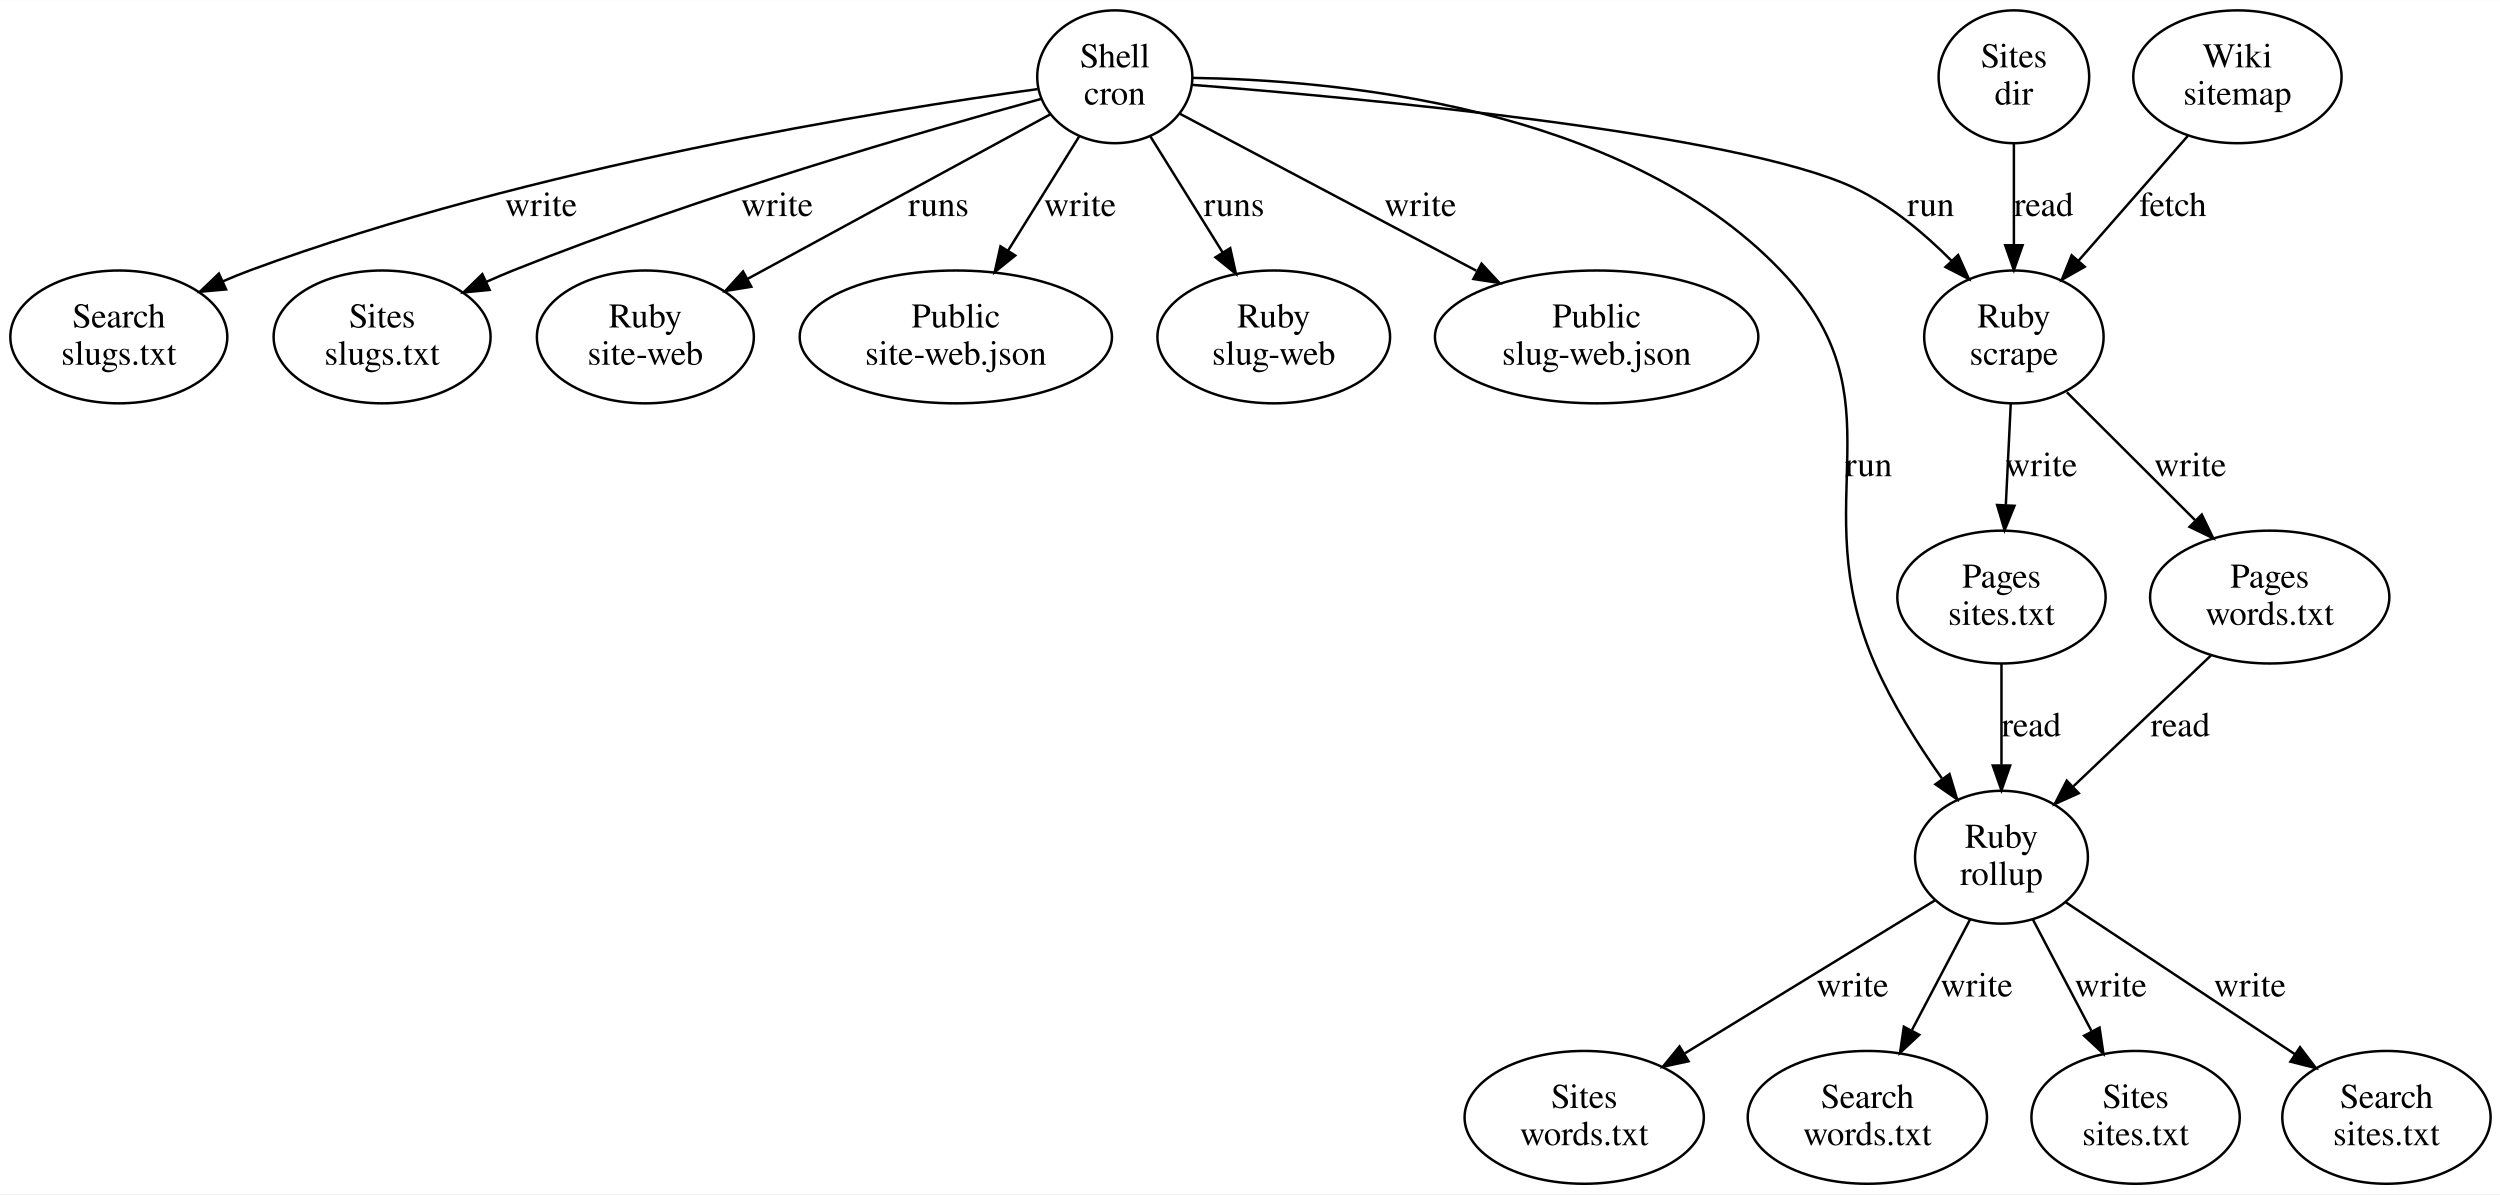
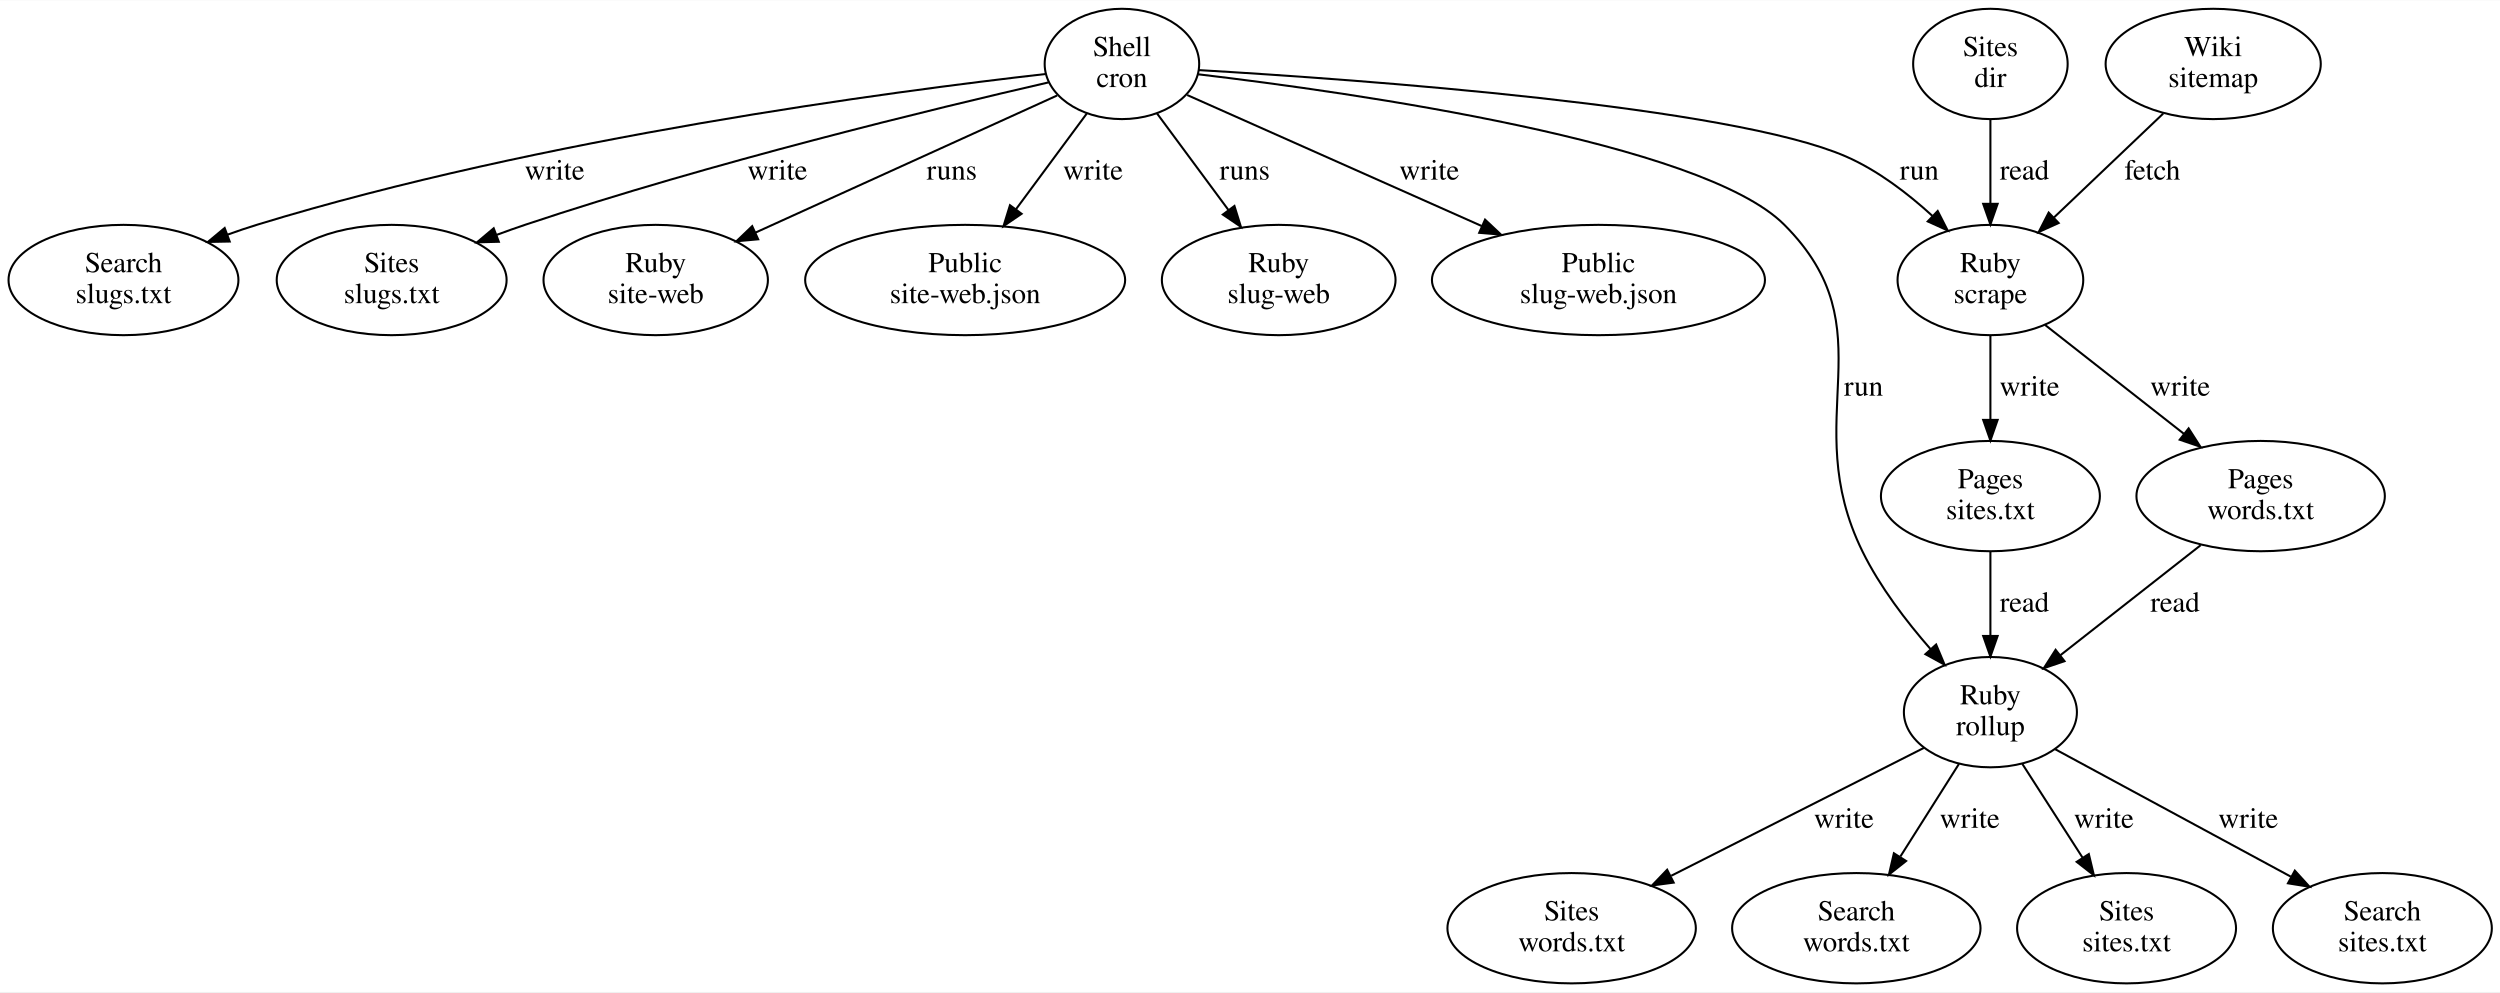
- <svg xmlns="http://www.w3.org/2000/svg" width="1007pt" height="481pt" viewBox="0.00 0.00 1006.56 480.70">
+ <svg xmlns="http://www.w3.org/2000/svg" width="1212pt" height="481pt" viewBox="0.00 0.00 1211.89 480.70">
  <g id="graph0" class="graph" transform="scale(1 1) rotate(0) translate(4 476.7)">
-     <polygon fill="white" stroke="none" points="-4,4 -4,-476.7 1002.56,-476.7 1002.56,4 -4,4" />
+     <polygon fill="white" stroke="transparent" points="-4,4 -4,-476.7 1207.89,-476.7 1207.89,4 -4,4" />
    <g id="node1" class="node">
-       <ellipse fill="none" stroke="black" cx="444.84" cy="-445.83" rx="31.23" ry="26.74" />
-       <text text-anchor="middle" x="444.84" y="-449.63" font-family="Times,serif" font-size="14.00">Shell</text>
-       <text text-anchor="middle" x="444.84" y="-434.63" font-family="Times,serif" font-size="14.00">cron</text>
+       <ellipse fill="none" stroke="black" cx="539.86" cy="-445.83" rx="37.45" ry="26.74" />
+       <text text-anchor="middle" x="539.86" y="-449.63" font-family="Times,serif" font-size="14.00">Shell</text>
+       <text text-anchor="middle" x="539.86" y="-434.63" font-family="Times,serif" font-size="14.00">cron</text>
    </g>
    <g id="node2" class="node">
-       <ellipse fill="none" stroke="black" cx="806.84" cy="-341.09" rx="36.12" ry="26.74" />
-       <text text-anchor="middle" x="806.84" y="-344.89" font-family="Times,serif" font-size="14.00">Ruby</text>
-       <text text-anchor="middle" x="806.84" y="-329.89" font-family="Times,serif" font-size="14.00">scrape</text>
+       <ellipse fill="none" stroke="black" cx="960.86" cy="-341.09" rx="45.01" ry="26.74" />
+       <text text-anchor="middle" x="960.86" y="-344.89" font-family="Times,serif" font-size="14.00">Ruby</text>
+       <text text-anchor="middle" x="960.86" y="-329.89" font-family="Times,serif" font-size="14.00">scrape</text>
    </g>
    <g id="edge1" class="edge">
-       <path fill="none" stroke="black" d="M475.85,-442.59C542.24,-437.41 695.93,-423.33 742.84,-400.96 757.34,-394.04 770.85,-382.7 781.68,-371.81" />
-       <polygon fill="black" stroke="black" points="784.38,-374.06 788.73,-364.4 779.3,-369.23 784.38,-374.06" />
-       <text text-anchor="middle" x="773.34" y="-389.76" font-family="Times,serif" font-size="14.00">run</text>
+       <path fill="none" stroke="black" d="M577.17,-442.84C655.65,-438.23 835.15,-425.29 890.86,-400.96 906.26,-394.23 920.89,-383.01 932.75,-372.16" />
+       <polygon fill="black" stroke="black" points="935.31,-374.56 940.13,-365.13 930.48,-369.49 935.31,-374.56" />
+       <text text-anchor="middle" x="926.36" y="-389.76" font-family="Times,serif" font-size="14.00">run</text>
    </g>
    <g id="node3" class="node">
-       <ellipse fill="none" stroke="black" cx="801.84" cy="-131.61" rx="34.8" ry="26.74" />
-       <text text-anchor="middle" x="801.84" y="-135.41" font-family="Times,serif" font-size="14.00">Ruby</text>
-       <text text-anchor="middle" x="801.84" y="-120.41" font-family="Times,serif" font-size="14.00">rollup</text>
+       <ellipse fill="none" stroke="black" cx="960.86" cy="-131.61" rx="41.94" ry="26.74" />
+       <text text-anchor="middle" x="960.86" y="-135.41" font-family="Times,serif" font-size="14.00">Ruby</text>
+       <text text-anchor="middle" x="960.86" y="-120.41" font-family="Times,serif" font-size="14.00">rollup</text>
    </g>
    <g id="edge2" class="edge">
-       <path fill="none" stroke="black" d="M475.98,-445.39C531.81,-444.62 649.09,-434.58 712.84,-367.96 762.92,-315.63 721.93,-275.89 750.84,-209.48 757.87,-193.34 768.26,-176.89 777.84,-163.37" />
-       <polygon fill="black" stroke="black" points="780.92,-165.08 783.97,-154.94 775.26,-160.97 780.92,-165.08" />
-       <text text-anchor="middle" x="748.34" y="-285.02" font-family="Times,serif" font-size="14.00">run</text>
+       <path fill="none" stroke="black" d="M576.79,-440.82C652.37,-431.88 820.94,-407.87 860.86,-367.96 912.09,-316.75 866.9,-274.48 898.86,-209.48 907.27,-192.37 920.07,-175.63 931.86,-162.16" />
+       <polygon fill="black" stroke="black" points="934.55,-164.4 938.65,-154.62 929.35,-159.71 934.55,-164.4" />
+       <text text-anchor="middle" x="899.36" y="-285.02" font-family="Times,serif" font-size="14.00">run</text>
    </g>
    <g id="node4" class="node">
-       <ellipse fill="none" stroke="black" cx="43.84" cy="-341.09" rx="43.68" ry="26.74" />
-       <text text-anchor="middle" x="43.84" y="-344.89" font-family="Times,serif" font-size="14.00">Search</text>
-       <text text-anchor="middle" x="43.84" y="-329.89" font-family="Times,serif" font-size="14.00">slugs.txt</text>
+       <ellipse fill="none" stroke="black" cx="55.86" cy="-341.09" rx="55.72" ry="26.74" />
+       <text text-anchor="middle" x="55.86" y="-344.89" font-family="Times,serif" font-size="14.00">Search</text>
+       <text text-anchor="middle" x="55.86" y="-329.89" font-family="Times,serif" font-size="14.00">slugs.txt</text>
    </g>
    <g id="edge3" class="edge">
-       <path fill="none" stroke="black" d="M413.78,-440.88C351.95,-432.39 209.72,-409.7 96.84,-367.96 93.16,-366.6 89.4,-365.07 85.66,-363.45" />
-       <polygon fill="black" stroke="black" points="87.03,-360.22 76.47,-359.28 84.13,-366.6 87.03,-360.22" />
-       <text text-anchor="middle" x="213.84" y="-389.76" font-family="Times,serif" font-size="14.00">write</text>
+       <path fill="none" stroke="black" d="M502.75,-440.94C428.82,-432.56 258.41,-410.05 120.86,-367.96 116.05,-366.49 111.09,-364.81 106.16,-363.04" />
+       <polygon fill="black" stroke="black" points="107.35,-359.75 96.76,-359.54 104.91,-366.31 107.35,-359.75" />
+       <text text-anchor="middle" x="264.86" y="-389.76" font-family="Times,serif" font-size="14.00">write</text>
    </g>
    <g id="node5" class="node">
-       <ellipse fill="none" stroke="black" cx="149.84" cy="-341.09" rx="43.68" ry="26.74" />
-       <text text-anchor="middle" x="149.84" y="-344.89" font-family="Times,serif" font-size="14.00">Sites</text>
-       <text text-anchor="middle" x="149.84" y="-329.89" font-family="Times,serif" font-size="14.00">slugs.txt</text>
+       <ellipse fill="none" stroke="black" cx="185.86" cy="-341.09" rx="55.72" ry="26.74" />
+       <text text-anchor="middle" x="185.86" y="-344.89" font-family="Times,serif" font-size="14.00">Sites</text>
+       <text text-anchor="middle" x="185.86" y="-329.89" font-family="Times,serif" font-size="14.00">slugs.txt</text>
    </g>
    <g id="edge4" class="edge">
-       <path fill="none" stroke="black" d="M415.3,-436.96C369.21,-424.34 277.73,-397.95 202.84,-367.96 199.2,-366.5 195.47,-364.9 191.74,-363.24" />
-       <polygon fill="black" stroke="black" points="193.13,-360.02 182.58,-359 190.19,-366.37 193.13,-360.02" />
-       <text text-anchor="middle" x="308.84" y="-389.76" font-family="Times,serif" font-size="14.00">write</text>
+       <path fill="none" stroke="black" d="M504.3,-436.89C449.34,-424.27 340.73,-397.99 250.86,-367.96 246.28,-366.43 241.55,-364.75 236.83,-363" />
+       <polygon fill="black" stroke="black" points="237.81,-359.63 227.21,-359.35 235.32,-366.17 237.81,-359.63" />
+       <text text-anchor="middle" x="372.86" y="-389.76" font-family="Times,serif" font-size="14.00">write</text>
    </g>
    <g id="node6" class="node">
-       <ellipse fill="none" stroke="black" cx="255.84" cy="-341.09" rx="43.68" ry="26.74" />
-       <text text-anchor="middle" x="255.84" y="-344.89" font-family="Times,serif" font-size="14.00">Ruby</text>
-       <text text-anchor="middle" x="255.84" y="-329.89" font-family="Times,serif" font-size="14.00">site-web</text>
+       <ellipse fill="none" stroke="black" cx="313.86" cy="-341.09" rx="54.39" ry="26.74" />
+       <text text-anchor="middle" x="313.86" y="-344.89" font-family="Times,serif" font-size="14.00">Ruby</text>
+       <text text-anchor="middle" x="313.86" y="-329.89" font-family="Times,serif" font-size="14.00">site-web</text>
    </g>
    <g id="edge5" class="edge">
-       <path fill="none" stroke="black" d="M418.96,-430.76C387.55,-413.69 334.2,-384.69 297.1,-364.52" />
-       <polygon fill="black" stroke="black" points="298.5,-361.3 288.04,-359.59 295.16,-367.45 298.5,-361.3" />
-       <text text-anchor="middle" x="373.84" y="-389.76" font-family="Times,serif" font-size="14.00">runs</text>
+       <path fill="none" stroke="black" d="M508.44,-430.54C470.5,-413.3 406.31,-384.12 362.09,-364.02" />
+       <polygon fill="black" stroke="black" points="363.53,-360.83 352.98,-359.87 360.63,-367.2 363.53,-360.83" />
+       <text text-anchor="middle" x="457.36" y="-389.76" font-family="Times,serif" font-size="14.00">runs</text>
    </g>
    <g id="node7" class="node">
-       <ellipse fill="none" stroke="black" cx="380.84" cy="-341.09" rx="62.87" ry="26.74" />
-       <text text-anchor="middle" x="380.84" y="-344.89" font-family="Times,serif" font-size="14.00">Public</text>
-       <text text-anchor="middle" x="380.84" y="-329.89" font-family="Times,serif" font-size="14.00">site-web.json</text>
+       <ellipse fill="none" stroke="black" cx="463.86" cy="-341.09" rx="77.56" ry="26.74" />
+       <text text-anchor="middle" x="463.86" y="-344.89" font-family="Times,serif" font-size="14.00">Public</text>
+       <text text-anchor="middle" x="463.86" y="-329.89" font-family="Times,serif" font-size="14.00">site-web.json</text>
    </g>
    <g id="edge6" class="edge">
-       <path fill="none" stroke="black" d="M430.48,-421.77C422.04,-408.22 411.21,-390.85 401.83,-375.78" />
-       <polygon fill="black" stroke="black" points="404.76,-373.87 396.5,-367.23 398.82,-377.57 404.76,-373.87" />
-       <text text-anchor="middle" x="430.84" y="-389.76" font-family="Times,serif" font-size="14.00">write</text>
+       <path fill="none" stroke="black" d="M522.81,-421.77C512.69,-408.1 499.69,-390.52 488.47,-375.36" />
+       <polygon fill="black" stroke="black" points="491.22,-373.19 482.46,-367.23 485.59,-377.35 491.22,-373.19" />
+       <text text-anchor="middle" x="525.86" y="-389.76" font-family="Times,serif" font-size="14.00">write</text>
    </g>
    <g id="node8" class="node">
-       <ellipse fill="none" stroke="black" cx="508.84" cy="-341.09" rx="46.84" ry="26.74" />
-       <text text-anchor="middle" x="508.84" y="-344.89" font-family="Times,serif" font-size="14.00">Ruby</text>
-       <text text-anchor="middle" x="508.84" y="-329.89" font-family="Times,serif" font-size="14.00">slug-web</text>
+       <ellipse fill="none" stroke="black" cx="615.86" cy="-341.09" rx="56.64" ry="26.74" />
+       <text text-anchor="middle" x="615.86" y="-344.89" font-family="Times,serif" font-size="14.00">Ruby</text>
+       <text text-anchor="middle" x="615.86" y="-329.89" font-family="Times,serif" font-size="14.00">slug-web</text>
    </g>
    <g id="edge7" class="edge">
-       <path fill="none" stroke="black" d="M459.2,-421.77C467.77,-408.02 478.78,-390.34 488.26,-375.13" />
-       <polygon fill="black" stroke="black" points="491.32,-376.84 493.63,-366.5 485.38,-373.14 491.32,-376.84" />
-       <text text-anchor="middle" x="492.84" y="-389.76" font-family="Times,serif" font-size="14.00">runs</text>
+       <path fill="none" stroke="black" d="M556.92,-421.77C567.11,-408 580.22,-390.27 591.49,-375.03" />
+       <polygon fill="black" stroke="black" points="594.4,-376.99 597.54,-366.86 588.77,-372.82 594.4,-376.99" />
+       <text text-anchor="middle" x="599.36" y="-389.76" font-family="Times,serif" font-size="14.00">runs</text>
    </g>
    <g id="node9" class="node">
-       <ellipse fill="none" stroke="black" cx="638.84" cy="-341.09" rx="65.11" ry="26.74" />
-       <text text-anchor="middle" x="638.84" y="-344.89" font-family="Times,serif" font-size="14.00">Public</text>
-       <text text-anchor="middle" x="638.84" y="-329.89" font-family="Times,serif" font-size="14.00">slug-web.json</text>
+       <ellipse fill="none" stroke="black" cx="770.86" cy="-341.09" rx="80.72" ry="26.74" />
+       <text text-anchor="middle" x="770.86" y="-344.89" font-family="Times,serif" font-size="14.00">Public</text>
+       <text text-anchor="middle" x="770.86" y="-329.89" font-family="Times,serif" font-size="14.00">slug-web.json</text>
    </g>
    <g id="edge8" class="edge">
-       <path fill="none" stroke="black" d="M471,-430.97C501.51,-414.82 552.58,-387.77 590.39,-367.75" />
-       <polygon fill="black" stroke="black" points="592.5,-370.59 599.7,-362.82 589.22,-364.41 592.5,-370.59" />
-       <text text-anchor="middle" x="567.84" y="-389.76" font-family="Times,serif" font-size="14.00">write</text>
+       <path fill="none" stroke="black" d="M571.5,-430.76C608.18,-414.44 669.35,-387.24 714.28,-367.25" />
+       <polygon fill="black" stroke="black" points="715.89,-370.37 723.61,-363.11 713.05,-363.97 715.89,-370.37" />
+       <text text-anchor="middle" x="688.86" y="-389.76" font-family="Times,serif" font-size="14.00">write</text>
+     </g>
+     <g id="node10" class="node">
+       <ellipse fill="none" stroke="black" cx="1091.86" cy="-236.35" rx="60.21" ry="26.74" />
+       <text text-anchor="middle" x="1091.86" y="-240.15" font-family="Times,serif" font-size="14.00">Pages</text>
+       <text text-anchor="middle" x="1091.86" y="-225.15" font-family="Times,serif" font-size="14.00">words.txt</text>
+     </g>
+     <g id="edge17" class="edge">
+       <path fill="none" stroke="black" d="M987.37,-319.3C1006.73,-304.12 1033.23,-283.33 1054.7,-266.5" />
+       <polygon fill="black" stroke="black" points="1056.95,-269.18 1062.66,-260.26 1052.63,-263.67 1056.95,-269.18" />
+       <text text-anchor="middle" x="1052.86" y="-285.02" font-family="Times,serif" font-size="14.00">write</text>
+     </g>
+     <g id="node11" class="node">
+       <ellipse fill="none" stroke="black" cx="960.86" cy="-236.35" rx="53.07" ry="26.74" />
+       <text text-anchor="middle" x="960.86" y="-240.15" font-family="Times,serif" font-size="14.00">Pages</text>
+       <text text-anchor="middle" x="960.86" y="-225.15" font-family="Times,serif" font-size="14.00">sites.txt</text>
+     </g>
+     <g id="edge18" class="edge">
+       <path fill="none" stroke="black" d="M960.86,-314.16C960.86,-301.88 960.86,-286.99 960.86,-273.6" />
+       <polygon fill="black" stroke="black" points="964.36,-273.27 960.86,-263.27 957.36,-273.27 964.36,-273.27" />
+       <text text-anchor="middle" x="979.86" y="-285.02" font-family="Times,serif" font-size="14.00">write</text>
    </g>
    <g id="node12" class="node">
-       <ellipse fill="none" stroke="black" cx="909.84" cy="-236.35" rx="48.17" ry="26.74" />
-       <text text-anchor="middle" x="909.84" y="-240.15" font-family="Times,serif" font-size="14.00">Pages</text>
-       <text text-anchor="middle" x="909.84" y="-225.15" font-family="Times,serif" font-size="14.00">words.txt</text>
+       <ellipse fill="none" stroke="black" cx="757.86" cy="-26.87" rx="60.21" ry="26.74" />
+       <text text-anchor="middle" x="757.86" y="-30.67" font-family="Times,serif" font-size="14.00">Sites</text>
+       <text text-anchor="middle" x="757.86" y="-15.67" font-family="Times,serif" font-size="14.00">words.txt</text>
    </g>
    <g id="edge11" class="edge">
-       <path fill="none" stroke="black" d="M828.18,-318.8C843.1,-303.92 863.24,-283.83 879.78,-267.33" />
-       <polygon fill="black" stroke="black" points="882.49,-269.58 887.1,-260.04 877.55,-264.62 882.49,-269.58" />
-       <text text-anchor="middle" x="877.84" y="-285.02" font-family="Times,serif" font-size="14.00">write</text>
+       <path fill="none" stroke="black" d="M928.7,-114.33C895.72,-97.64 844.03,-71.48 806.14,-52.3" />
+       <polygon fill="black" stroke="black" points="807.32,-48.98 796.82,-47.59 804.16,-55.23 807.32,-48.98" />
+       <text text-anchor="middle" x="889.86" y="-75.54" font-family="Times,serif" font-size="14.00">write</text>
    </g>
    <g id="node13" class="node">
-       <ellipse fill="none" stroke="black" cx="801.84" cy="-236.35" rx="41.94" ry="26.74" />
-       <text text-anchor="middle" x="801.84" y="-240.15" font-family="Times,serif" font-size="14.00">Pages</text>
-       <text text-anchor="middle" x="801.84" y="-225.15" font-family="Times,serif" font-size="14.00">sites.txt</text>
+       <ellipse fill="none" stroke="black" cx="895.86" cy="-26.87" rx="60.21" ry="26.74" />
+       <text text-anchor="middle" x="895.86" y="-30.67" font-family="Times,serif" font-size="14.00">Search</text>
+       <text text-anchor="middle" x="895.86" y="-15.67" font-family="Times,serif" font-size="14.00">words.txt</text>
    </g>
    <g id="edge12" class="edge">
-       <path fill="none" stroke="black" d="M805.58,-314.16C804.98,-301.88 804.26,-286.99 803.6,-273.6" />
-       <polygon fill="black" stroke="black" points="807.08,-273.09 803.1,-263.27 800.09,-273.43 807.08,-273.09" />
-       <text text-anchor="middle" x="817.84" y="-285.02" font-family="Times,serif" font-size="14.00">write</text>
+       <path fill="none" stroke="black" d="M945.62,-106.52C937.17,-93.16 926.52,-76.33 917.25,-61.68" />
+       <polygon fill="black" stroke="black" points="919.99,-59.46 911.68,-52.88 914.07,-63.2 919.99,-59.46" />
+       <text text-anchor="middle" x="950.86" y="-75.54" font-family="Times,serif" font-size="14.00">write</text>
    </g>
    <g id="node14" class="node">
-       <ellipse fill="none" stroke="black" cx="633.84" cy="-26.87" rx="48.17" ry="26.74" />
-       <text text-anchor="middle" x="633.84" y="-30.67" font-family="Times,serif" font-size="14.00">Sites</text>
-       <text text-anchor="middle" x="633.84" y="-15.67" font-family="Times,serif" font-size="14.00">words.txt</text>
+       <ellipse fill="none" stroke="black" cx="1026.86" cy="-26.87" rx="53.07" ry="26.74" />
+       <text text-anchor="middle" x="1026.86" y="-30.67" font-family="Times,serif" font-size="14.00">Sites</text>
+       <text text-anchor="middle" x="1026.86" y="-15.67" font-family="Times,serif" font-size="14.00">sites.txt</text>
+     </g>
+     <g id="edge13" class="edge">
+       <path fill="none" stroke="black" d="M976.34,-106.52C985.06,-92.94 996.09,-75.77 1005.62,-60.94" />
+       <polygon fill="black" stroke="black" points="1008.57,-62.83 1011.03,-52.52 1002.68,-59.04 1008.57,-62.83" />
+       <text text-anchor="middle" x="1015.86" y="-75.54" font-family="Times,serif" font-size="14.00">write</text>
+     </g>
+     <g id="node15" class="node">
+       <ellipse fill="none" stroke="black" cx="1150.86" cy="-26.87" rx="53.07" ry="26.74" />
+       <text text-anchor="middle" x="1150.86" y="-30.67" font-family="Times,serif" font-size="14.00">Search</text>
+       <text text-anchor="middle" x="1150.86" y="-15.67" font-family="Times,serif" font-size="14.00">sites.txt</text>
+     </g>
+     <g id="edge14" class="edge">
+       <path fill="none" stroke="black" d="M992.24,-113.64C1023.39,-96.8 1071.44,-70.81 1106.5,-51.86" />
+       <polygon fill="black" stroke="black" points="1108.43,-54.79 1115.56,-46.96 1105.1,-48.64 1108.43,-54.79" />
+       <text text-anchor="middle" x="1085.86" y="-75.54" font-family="Times,serif" font-size="14.00">write</text>
+     </g>
+     <g id="edge9" class="edge">
+       <path fill="none" stroke="black" d="M1062.79,-212.55C1042.69,-196.79 1015.89,-175.77 994.81,-159.23" />
+       <polygon fill="black" stroke="black" points="996.78,-156.33 986.75,-152.91 992.46,-161.84 996.78,-156.33" />
+       <text text-anchor="middle" x="1050.36" y="-180.28" font-family="Times,serif" font-size="14.00">read</text>
+     </g>
+     <g id="edge10" class="edge">
+       <path fill="none" stroke="black" d="M960.86,-209.42C960.86,-197.14 960.86,-182.25 960.86,-168.86" />
+       <polygon fill="black" stroke="black" points="964.36,-168.53 960.86,-158.53 957.36,-168.53 964.36,-168.53" />
+       <text text-anchor="middle" x="977.36" y="-180.28" font-family="Times,serif" font-size="14.00">read</text>
+     </g>
+     <g id="node16" class="node">
+       <ellipse fill="none" stroke="black" cx="960.86" cy="-445.83" rx="37.45" ry="26.74" />
+       <text text-anchor="middle" x="960.86" y="-449.63" font-family="Times,serif" font-size="14.00">Sites</text>
+       <text text-anchor="middle" x="960.86" y="-434.63" font-family="Times,serif" font-size="14.00">dir</text>
    </g>
    <g id="edge15" class="edge">
-       <path fill="none" stroke="black" d="M775.22,-114.33C748.1,-97.75 705.71,-71.82 674.41,-52.68" />
-       <polygon fill="black" stroke="black" points="675.85,-49.46 665.49,-47.23 672.2,-55.43 675.85,-49.46" />
-       <text text-anchor="middle" x="741.84" y="-75.54" font-family="Times,serif" font-size="14.00">write</text>
+       <path fill="none" stroke="black" d="M960.86,-418.9C960.86,-406.62 960.86,-391.73 960.86,-378.34" />
+       <polygon fill="black" stroke="black" points="964.36,-378.01 960.86,-368.01 957.36,-378.01 964.36,-378.01" />
+       <text text-anchor="middle" x="977.36" y="-389.76" font-family="Times,serif" font-size="14.00">read</text>
    </g>
-     <g id="node15" class="node">
-       <ellipse fill="none" stroke="black" cx="747.84" cy="-26.87" rx="48.17" ry="26.74" />
-       <text text-anchor="middle" x="747.84" y="-30.67" font-family="Times,serif" font-size="14.00">Search</text>
-       <text text-anchor="middle" x="747.84" y="-15.67" font-family="Times,serif" font-size="14.00">words.txt</text>
+     <g id="node17" class="node">
+       <ellipse fill="none" stroke="black" cx="1068.86" cy="-445.83" rx="52.15" ry="26.74" />
+       <text text-anchor="middle" x="1068.86" y="-449.63" font-family="Times,serif" font-size="14.00">Wiki</text>
+       <text text-anchor="middle" x="1068.86" y="-434.63" font-family="Times,serif" font-size="14.00">sitemap</text>
    </g>
    <g id="edge16" class="edge">
-       <path fill="none" stroke="black" d="M789.18,-106.52C782.22,-93.29 773.48,-76.65 765.83,-62.09" />
-       <polygon fill="black" stroke="black" points="768.74,-60.1 760.99,-52.88 762.54,-63.36 768.74,-60.1" />
-       <text text-anchor="middle" x="791.84" y="-75.54" font-family="Times,serif" font-size="14.00">write</text>
-     </g>
-     <g id="node16" class="node">
-       <ellipse fill="none" stroke="black" cx="855.84" cy="-26.87" rx="41.94" ry="26.74" />
-       <text text-anchor="middle" x="855.84" y="-30.67" font-family="Times,serif" font-size="14.00">Sites</text>
-       <text text-anchor="middle" x="855.84" y="-15.67" font-family="Times,serif" font-size="14.00">sites.txt</text>
-     </g>
-     <g id="edge17" class="edge">
-       <path fill="none" stroke="black" d="M814.5,-106.52C821.51,-93.19 830.33,-76.41 838.02,-61.77" />
-       <polygon fill="black" stroke="black" points="841.33,-63 842.88,-52.52 835.13,-59.74 841.33,-63" />
-       <text text-anchor="middle" x="845.84" y="-75.54" font-family="Times,serif" font-size="14.00">write</text>
-     </g>
-     <g id="node17" class="node">
-       <ellipse fill="none" stroke="black" cx="956.84" cy="-26.87" rx="41.94" ry="26.74" />
-       <text text-anchor="middle" x="956.84" y="-30.67" font-family="Times,serif" font-size="14.00">Search</text>
-       <text text-anchor="middle" x="956.84" y="-15.67" font-family="Times,serif" font-size="14.00">sites.txt</text>
-     </g>
-     <g id="edge18" class="edge">
-       <path fill="none" stroke="black" d="M827.78,-113.41C853.01,-96.69 891.58,-71.13 919.98,-52.3" />
-       <polygon fill="black" stroke="black" points="922.04,-55.13 928.45,-46.69 918.18,-49.3 922.04,-55.13" />
-       <text text-anchor="middle" x="901.84" y="-75.54" font-family="Times,serif" font-size="14.00">write</text>
-     </g>
-     <g id="node10" class="node">
-       <ellipse fill="none" stroke="black" cx="806.84" cy="-445.83" rx="30.31" ry="26.74" />
-       <text text-anchor="middle" x="806.84" y="-449.63" font-family="Times,serif" font-size="14.00">Sites</text>
-       <text text-anchor="middle" x="806.84" y="-434.63" font-family="Times,serif" font-size="14.00">dir</text>
-     </g>
-     <g id="edge9" class="edge">
-       <path fill="none" stroke="black" d="M806.84,-418.9C806.84,-406.62 806.84,-391.73 806.84,-378.34" />
-       <polygon fill="black" stroke="black" points="810.34,-378.01 806.84,-368.01 803.34,-378.01 810.34,-378.01" />
-       <text text-anchor="middle" x="818.84" y="-389.76" font-family="Times,serif" font-size="14.00">read</text>
-     </g>
-     <g id="node11" class="node">
-       <ellipse fill="none" stroke="black" cx="896.84" cy="-445.83" rx="41.94" ry="26.74" />
-       <text text-anchor="middle" x="896.84" y="-449.63" font-family="Times,serif" font-size="14.00">Wiki</text>
-       <text text-anchor="middle" x="896.84" y="-434.63" font-family="Times,serif" font-size="14.00">sitemap</text>
-     </g>
-     <g id="edge10" class="edge">
-       <path fill="none" stroke="black" d="M876.87,-422.03C863.87,-407.19 846.79,-387.7 832.76,-371.67" />
-       <polygon fill="black" stroke="black" points="835.36,-369.34 826.14,-364.12 830.1,-373.95 835.36,-369.34" />
-       <text text-anchor="middle" x="870.84" y="-389.76" font-family="Times,serif" font-size="14.00">fetch</text>
-     </g>
-     <g id="edge13" class="edge">
-       <path fill="none" stroke="black" d="M886.14,-212.8C869.88,-197.33 848.2,-176.71 830.89,-160.25" />
-       <polygon fill="black" stroke="black" points="832.95,-157.37 823.29,-153.01 828.12,-162.44 832.95,-157.37" />
-       <text text-anchor="middle" x="873.84" y="-180.28" font-family="Times,serif" font-size="14.00">read</text>
-     </g>
-     <g id="edge14" class="edge">
-       <path fill="none" stroke="black" d="M801.84,-209.42C801.84,-197.14 801.84,-182.25 801.84,-168.86" />
-       <polygon fill="black" stroke="black" points="805.34,-168.53 801.84,-158.53 798.34,-168.53 805.34,-168.53" />
-       <text text-anchor="middle" x="813.84" y="-180.28" font-family="Times,serif" font-size="14.00">read</text>
+       <path fill="none" stroke="black" d="M1044.62,-421.77C1028.98,-406.9 1008.5,-387.41 991.7,-371.43" />
+       <polygon fill="black" stroke="black" points="993.93,-368.72 984.28,-364.36 989.11,-373.79 993.93,-368.72" />
+       <text text-anchor="middle" x="1039.36" y="-389.76" font-family="Times,serif" font-size="14.00">fetch</text>
    </g>
  </g>
</svg>
